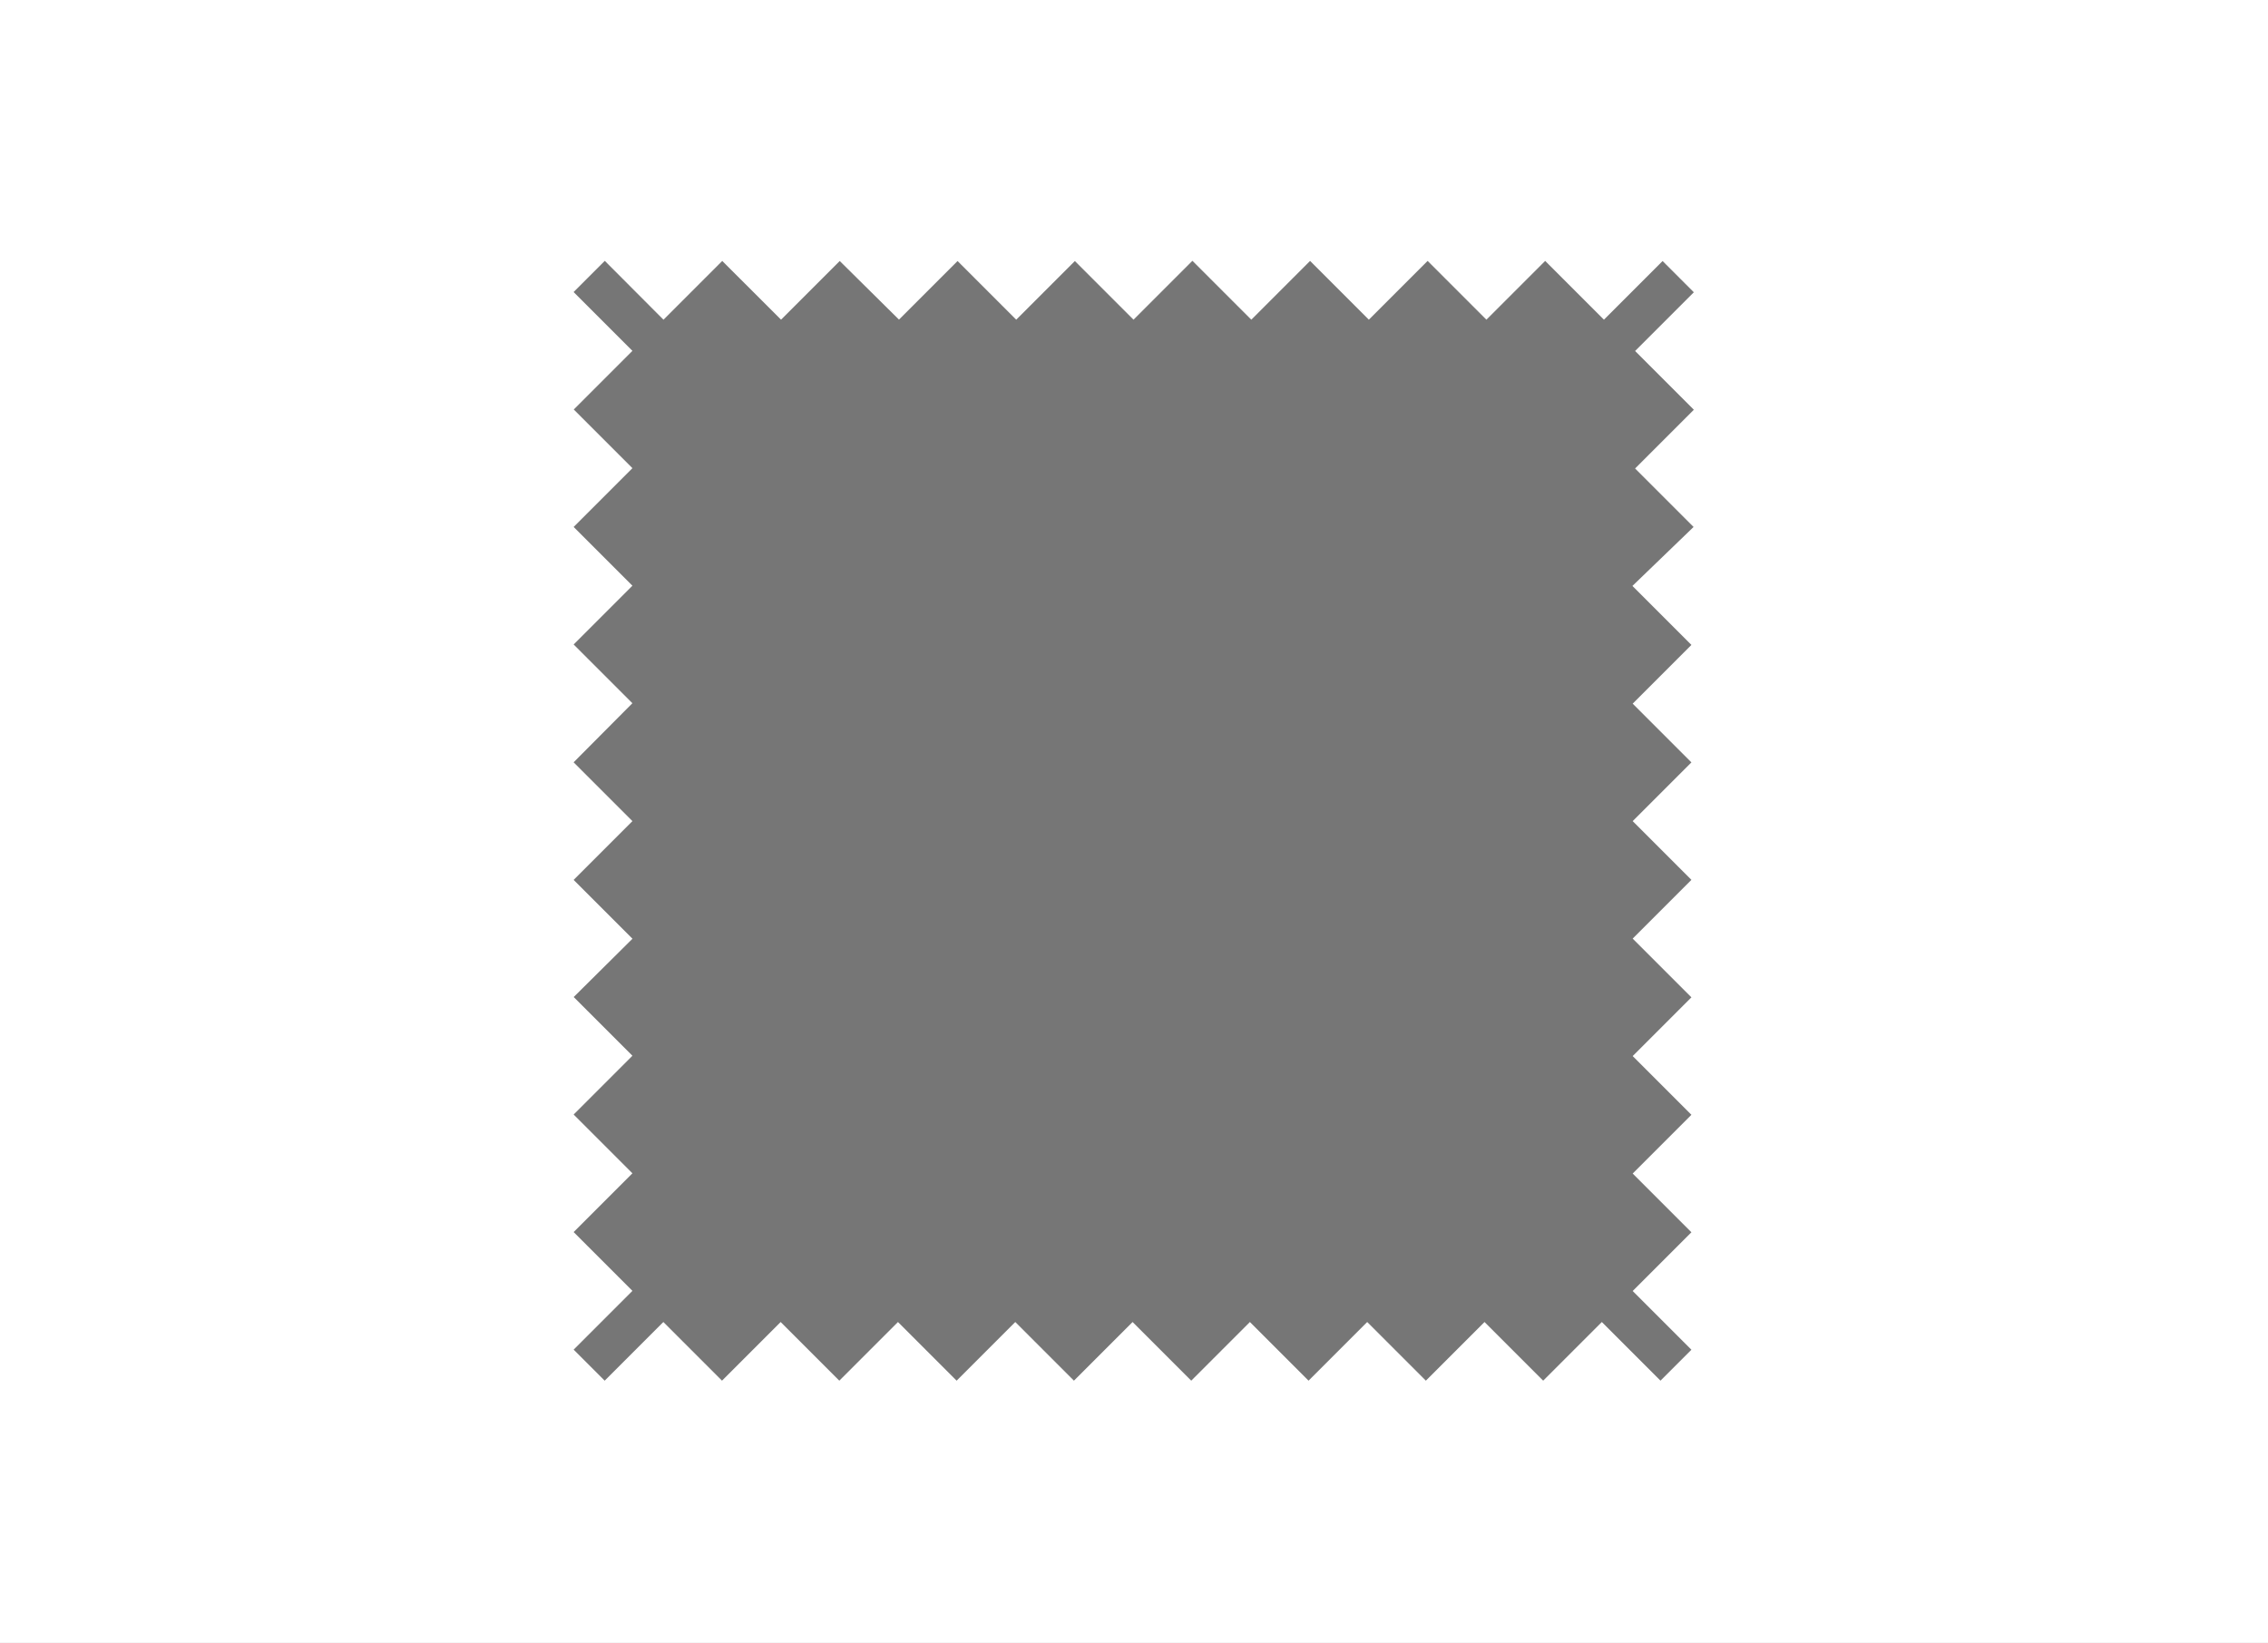
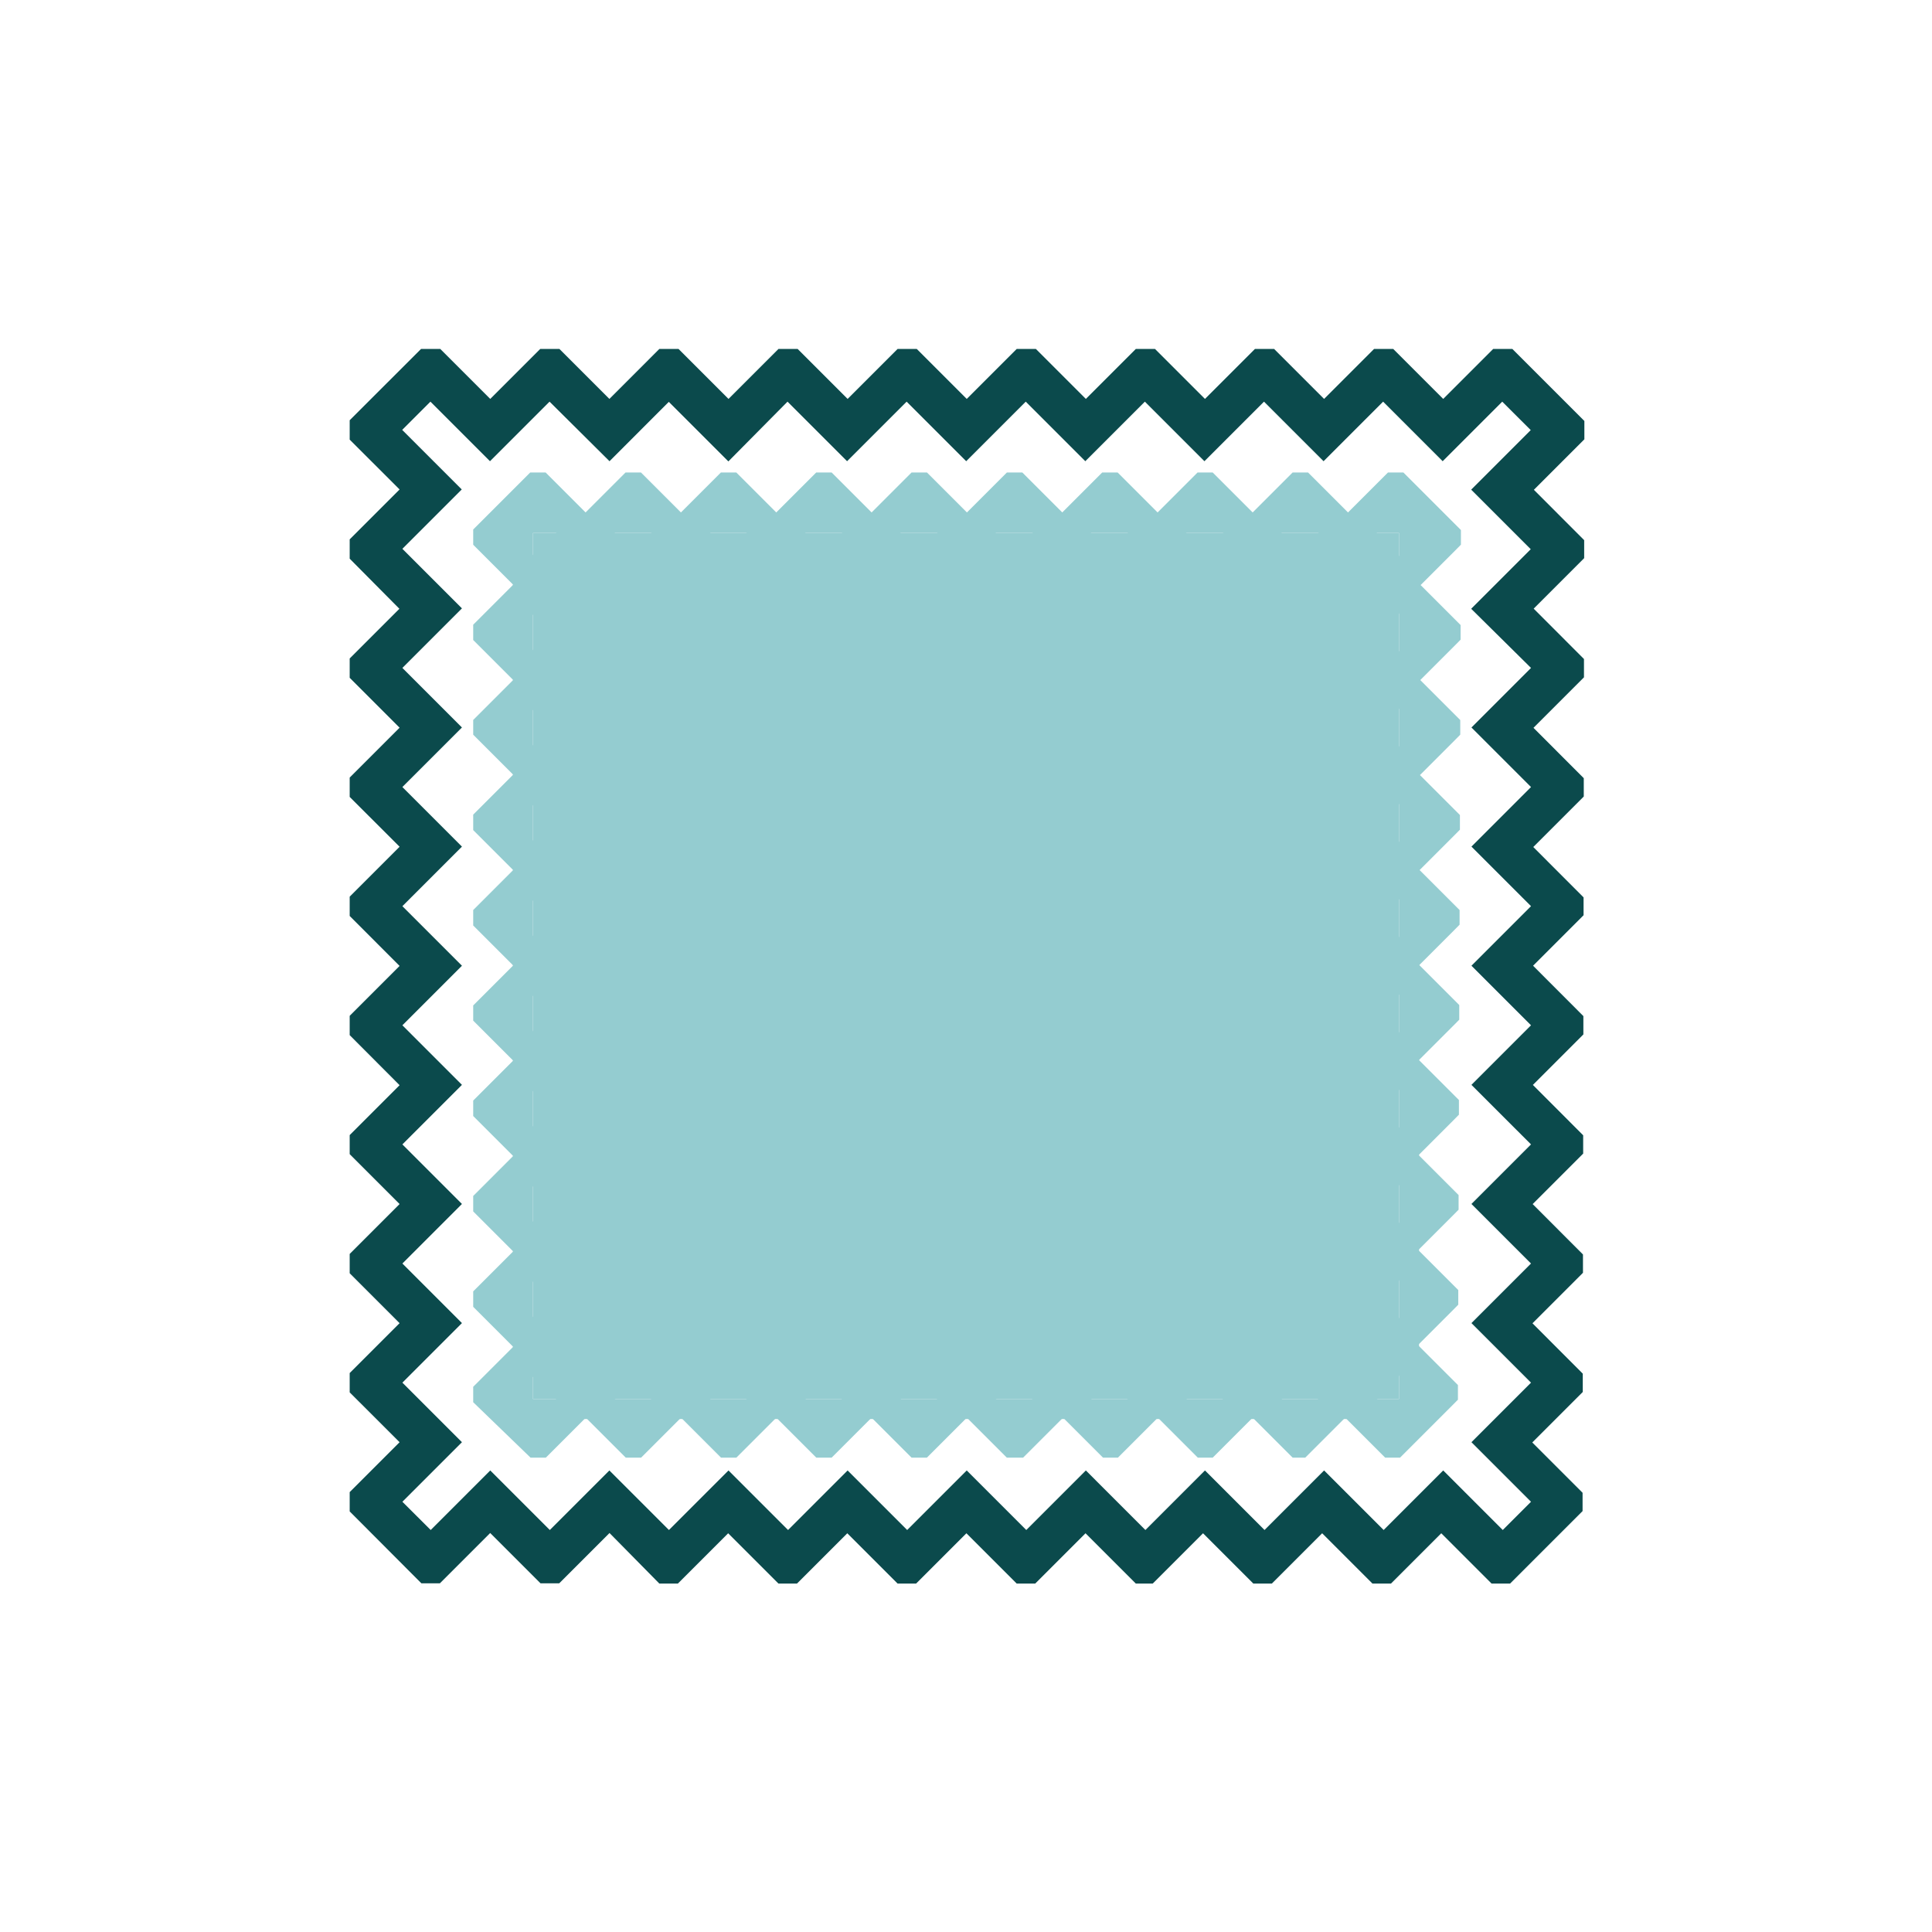
- <svg xmlns="http://www.w3.org/2000/svg" width="29" height="21" viewBox="0 0 29 21">
-   <g id="Group_2388" data-name="Group 2388" transform="translate(-698 -2318)">
-     <rect id="Rectangle_3511" data-name="Rectangle 3511" width="29" height="21" transform="translate(698 2318)" fill="#fff" />
-     <path id="Path_5563" data-name="Path 5563" d="M20.515,6.247l-.746.746-.746-.746h-.011l-.746.746-.746-.746h-.011l-.746.746-.746-.746h-.011l-.746.746-.746-.746H14.5l-.746.746-.746-.746H13l-.746.746-.746-.746H11.5l-.746.746L10,6.247H9.993l-.746.746L8.5,6.247H8.49l-.746.746L7,6.247H6.987l-.739.739V7l.745.745-.745.745V8.5l.745.745-.745.745v.013l.745.745-.745.745v.013l.745.745L6.248,13v.013l.745.745-.745.745v.013l.745.745L6.248,16v.013l.745.745-.745.745v.013l.745.745-.745.745v.013l.745.745-.745.745v.013l.744.744h0l.75-.75.75.75h0l.75-.75.75.75h0l.75-.75.75.75h0l.75-.75.75.75h0l.75-.75.75.75h0l.75-.75.75.75h0l.75-.75.75.75h0l.75-.75.75.75h0l.75-.75.75.75h0l.749-.749h0l-.751-.751.751-.751h0l-.751-.751.751-.751h0l-.751-.751.751-.751h0l-.751-.751.751-.751h0l-.751-.751.751-.751h0l-.751-.751.751-.751h0l-.751-.751L21.272,10h0l-.751-.751.751-.751h0l-.751-.751.751-.751h0l-.745-.745Z" transform="translate(698.74 2314.741)" fill="#767676" stroke="#fff" stroke-width="0.5" />
+ <svg xmlns="http://www.w3.org/2000/svg" width="29" height="29" viewBox="0 0 29 29">
+   <g id="Group_2789" data-name="Group 2789" transform="translate(-1003 -2456)">
+     <path id="Path_6176" data-name="Path 6176" d="M23.215,6.247l-.887.887-.887-.887h-.014l-.887.887-.887-.887H19.64l-.887.887-.887-.887h-.013l-.887.887-.887-.887h-.013l-.887.887-.887-.887h-.013l-.887.887L12.5,6.247H12.49l-.887.887-.887-.887H10.7l-.887.887-.887-.887H8.915l-.887.887L7.14,6.247H7.127l-.879.879v.015l.886.886-.886.886v.015l.886.886-.886.886v.015l.886.886-.886.886V12.5l.886.886-.886.886v.015l.886.886-.886.886v.015l.886.886-.886.886v.015l.886.886-.886.886v.015l.886.886-.886.886v.015l.886.886-.886.886v.015l.884.884h0l.892-.892.892.892h0l.892-.892.892.892h0l.892-.892.892.892h0l.892-.892.892.892h0l.892-.892.892.892h0l.892-.892.892.892h0l.892-.892.892.892h0l.892-.892.892.892h0l.892-.892.892.892h0l.891-.891v0l-.893-.893.893-.893v0l-.893-.893.893-.893v0l-.893-.893.893-.893v0l-.893-.893.893-.893v0l-.893-.893.893-.893v0l-.893-.893.893-.893v0l-.893-.893.893-.893v0l-.893-.893.893-.893v0l-.893-.893.893-.893v0l-.886-.886Z" transform="translate(1002.331 2455.319)" fill="#fff" />
+     <rect id="Rectangle_3837" data-name="Rectangle 3837" width="17" height="17" transform="translate(1009 2462)" fill="#fff" />
+     <rect id="Rectangle_2502" data-name="Rectangle 2502" width="29" height="29" transform="translate(1003 2456)" fill="#fff" />
+     <path id="Path_6176_-_Outline" data-name="Path 6176 - Outline" d="M6.456,5.6h.231l.6.6.6-.6h.231l.6.6.6-.6h.231l.6.6.6-.6h.231l.6.6.6-.6h.231l.6.6.6-.6h.231l.6.6.6-.6h.231l.6.6.6-.6H16.7l.6.6.6-.6h.231l.6.6.6-.6h.231l.864.864v.22l-.078.079-.527.527.6.6v.22l-.078.079-.527.527.6.6v.22l-.078.079-.527.527.6.6v.22l-.078.079-.527.527.6.6v.22l-.078.079-.527.527.6.6v.22l-.078.079-.527.527.6.6v.22l-.078.079-.527.527.6.6v.22l-.078.079-.527.527.6.6v.22l-.078.079-.527.527.6.6v.22l-.078.079-.791.791h-.223l-.6-.6-.6.6H17.9l-.6-.6-.6.6h-.223l-.6-.6-.6.6h-.223l-.6-.6-.6.6H13.61l-.6-.6-.6.6H12.18l-.6-.6-.6.6H10.75l-.6-.6-.6.6H9.32l-.6-.6-.6.6H7.89l-.6-.6-.6.6H6.461L5.6,19.556v-.232l.6-.6-.6-.6v-.232l.6-.6-.6-.6v-.232l.6-.6-.6-.6v-.232l.6-.6-.6-.6V13.6l.6-.6-.6-.6v-.232l.6-.6-.6-.6v-.232l.6-.6-.6-.6V9.315l.6-.6-.6-.6V7.885l.6-.6-.6-.6V6.456Zm3.69,1.35-.715-.715-.715.715L8,6.232l-.715.715-.715-.715-.34.34.715.715L6.232,8l.715.715-.715.715.715.715-.715.715.715.715-.715.715.715.715-.715.715.715.715-.715.715.715.715-.715.715.715.715-.715.715.715.715-.715.715.34.34.715-.715L8,19.78l.715-.715.715.715.715-.715.715.715.715-.715.715.715.715-.715.715.715.715-.715.715.715.715-.715.715.715.715-.715.715.715.715-.715.715.715.34-.34-.715-.715.715-.715-.715-.715.715-.715-.715-.715.715-.715-.715-.715.715-.715-.715-.715.715-.715-.715-.715.715-.715-.715-.715.715-.715-.715-.715L19.78,8l-.715-.715.715-.715-.34-.34-.715.715-.715-.715-.715.715-.715-.715-.715.715-.715-.715-.715.715-.715-.715-.715.715-.715-.715-.715.715-.715-.715Z" transform="translate(1004.503 2457.492)" fill="#94ccd0" />
+     <path id="Path_6176_-_Outline-2" data-name="Path 6176 - Outline" d="M6.671,5.6H6.96l.75.75.75-.75h.288l.75.75.75-.75h.288l.75.75.75-.75h.288l.75.75.75-.75h.288l.75.75.75-.75H15.9l.75.75.75-.75h.288l.75.75.75-.75h.288l.75.75.75-.75h.288l.75.75.75-.75h.288l1.081,1.081v.275l-.1.1-.658.658.755.756V8.74l-.1.1-.658.658.755.756v.275l-.1.1-.658.658.755.756v.275l-.1.1-.658.658.755.756V14.1l-.1.1-.658.658.755.756v.275l-.1.1-.658.658.755.756v.275l-.1.1-.658.658.755.756v.275l-.1.1-.658.658.755.756v.275l-.1.1-.658.658.755.755v.275l-.1.1-.988.988h-.278l-.755-.755-.755.755h-.278l-.755-.755-.755.755h-.278l-.755-.755-.755.755H17.4l-.755-.755-.755.755h-.278l-.755-.755-.755.755h-.278l-.755-.755-.755.755h-.278l-.755-.755-.755.755h-.278L9.5,23.373l-.755.755H8.464l-.755-.755-.755.755H6.676L5.6,23.049v-.29l.749-.749L5.6,21.262v-.29l.749-.749L5.6,19.474v-.29l.749-.749L5.6,17.686V17.4l.749-.749L5.6,15.9v-.29l.749-.749L5.6,14.111v-.29l.749-.749L5.6,12.324v-.29l.749-.749L5.6,10.536v-.29L6.346,9.5,5.6,8.748v-.29l.749-.749L5.6,6.961V6.67Zm4.613,1.688-.894-.894L9.5,7.285,8.6,6.391l-.894.894-.894-.894-.424.424.894.894L6.391,8.6l.894.894-.894.894.894.894-.894.894.894.894-.894.894.894.894-.894.894.894.894-.894.894.894.894-.894.894.894.894-.894.894.894.894-.894.894.425.424.894-.894.894.894.894-.894.894.894.894-.894.894.894.894-.894.894.894.894-.894.894.894.894-.894.894.894.894-.894.894.894.894-.894.894.894.894-.894.894.894.424-.424-.894-.894.894-.894-.894-.894.894-.894-.894-.894.894-.894-.894-.894.894-.894-.894-.894.894-.894-.894-.894.894-.894-.894-.894.894-.894L22.434,9.5l.894-.894-.894-.894.894-.894L22.9,6.391l-.894.894-.894-.894-.894.894-.894-.894-.894.894-.894-.894-.894.894-.894-.894-.894.894-.894-.894-.894.894-.894-.894Z" transform="translate(1002.649 2455.638)" fill="#0b4a4c" />
+     <rect id="Rectangle_3838" data-name="Rectangle 3838" width="13" height="13" transform="translate(1011 2464)" fill="#94ccd0" />
+     <path id="Rectangle_3838_-_Outline" data-name="Rectangle 3838 - Outline" d="M0,0V13H13V0H0M-.3-.3H13.3V13.3H-.3Z" transform="translate(1011 2464)" fill="#94ccd0" />
  </g>
</svg>
